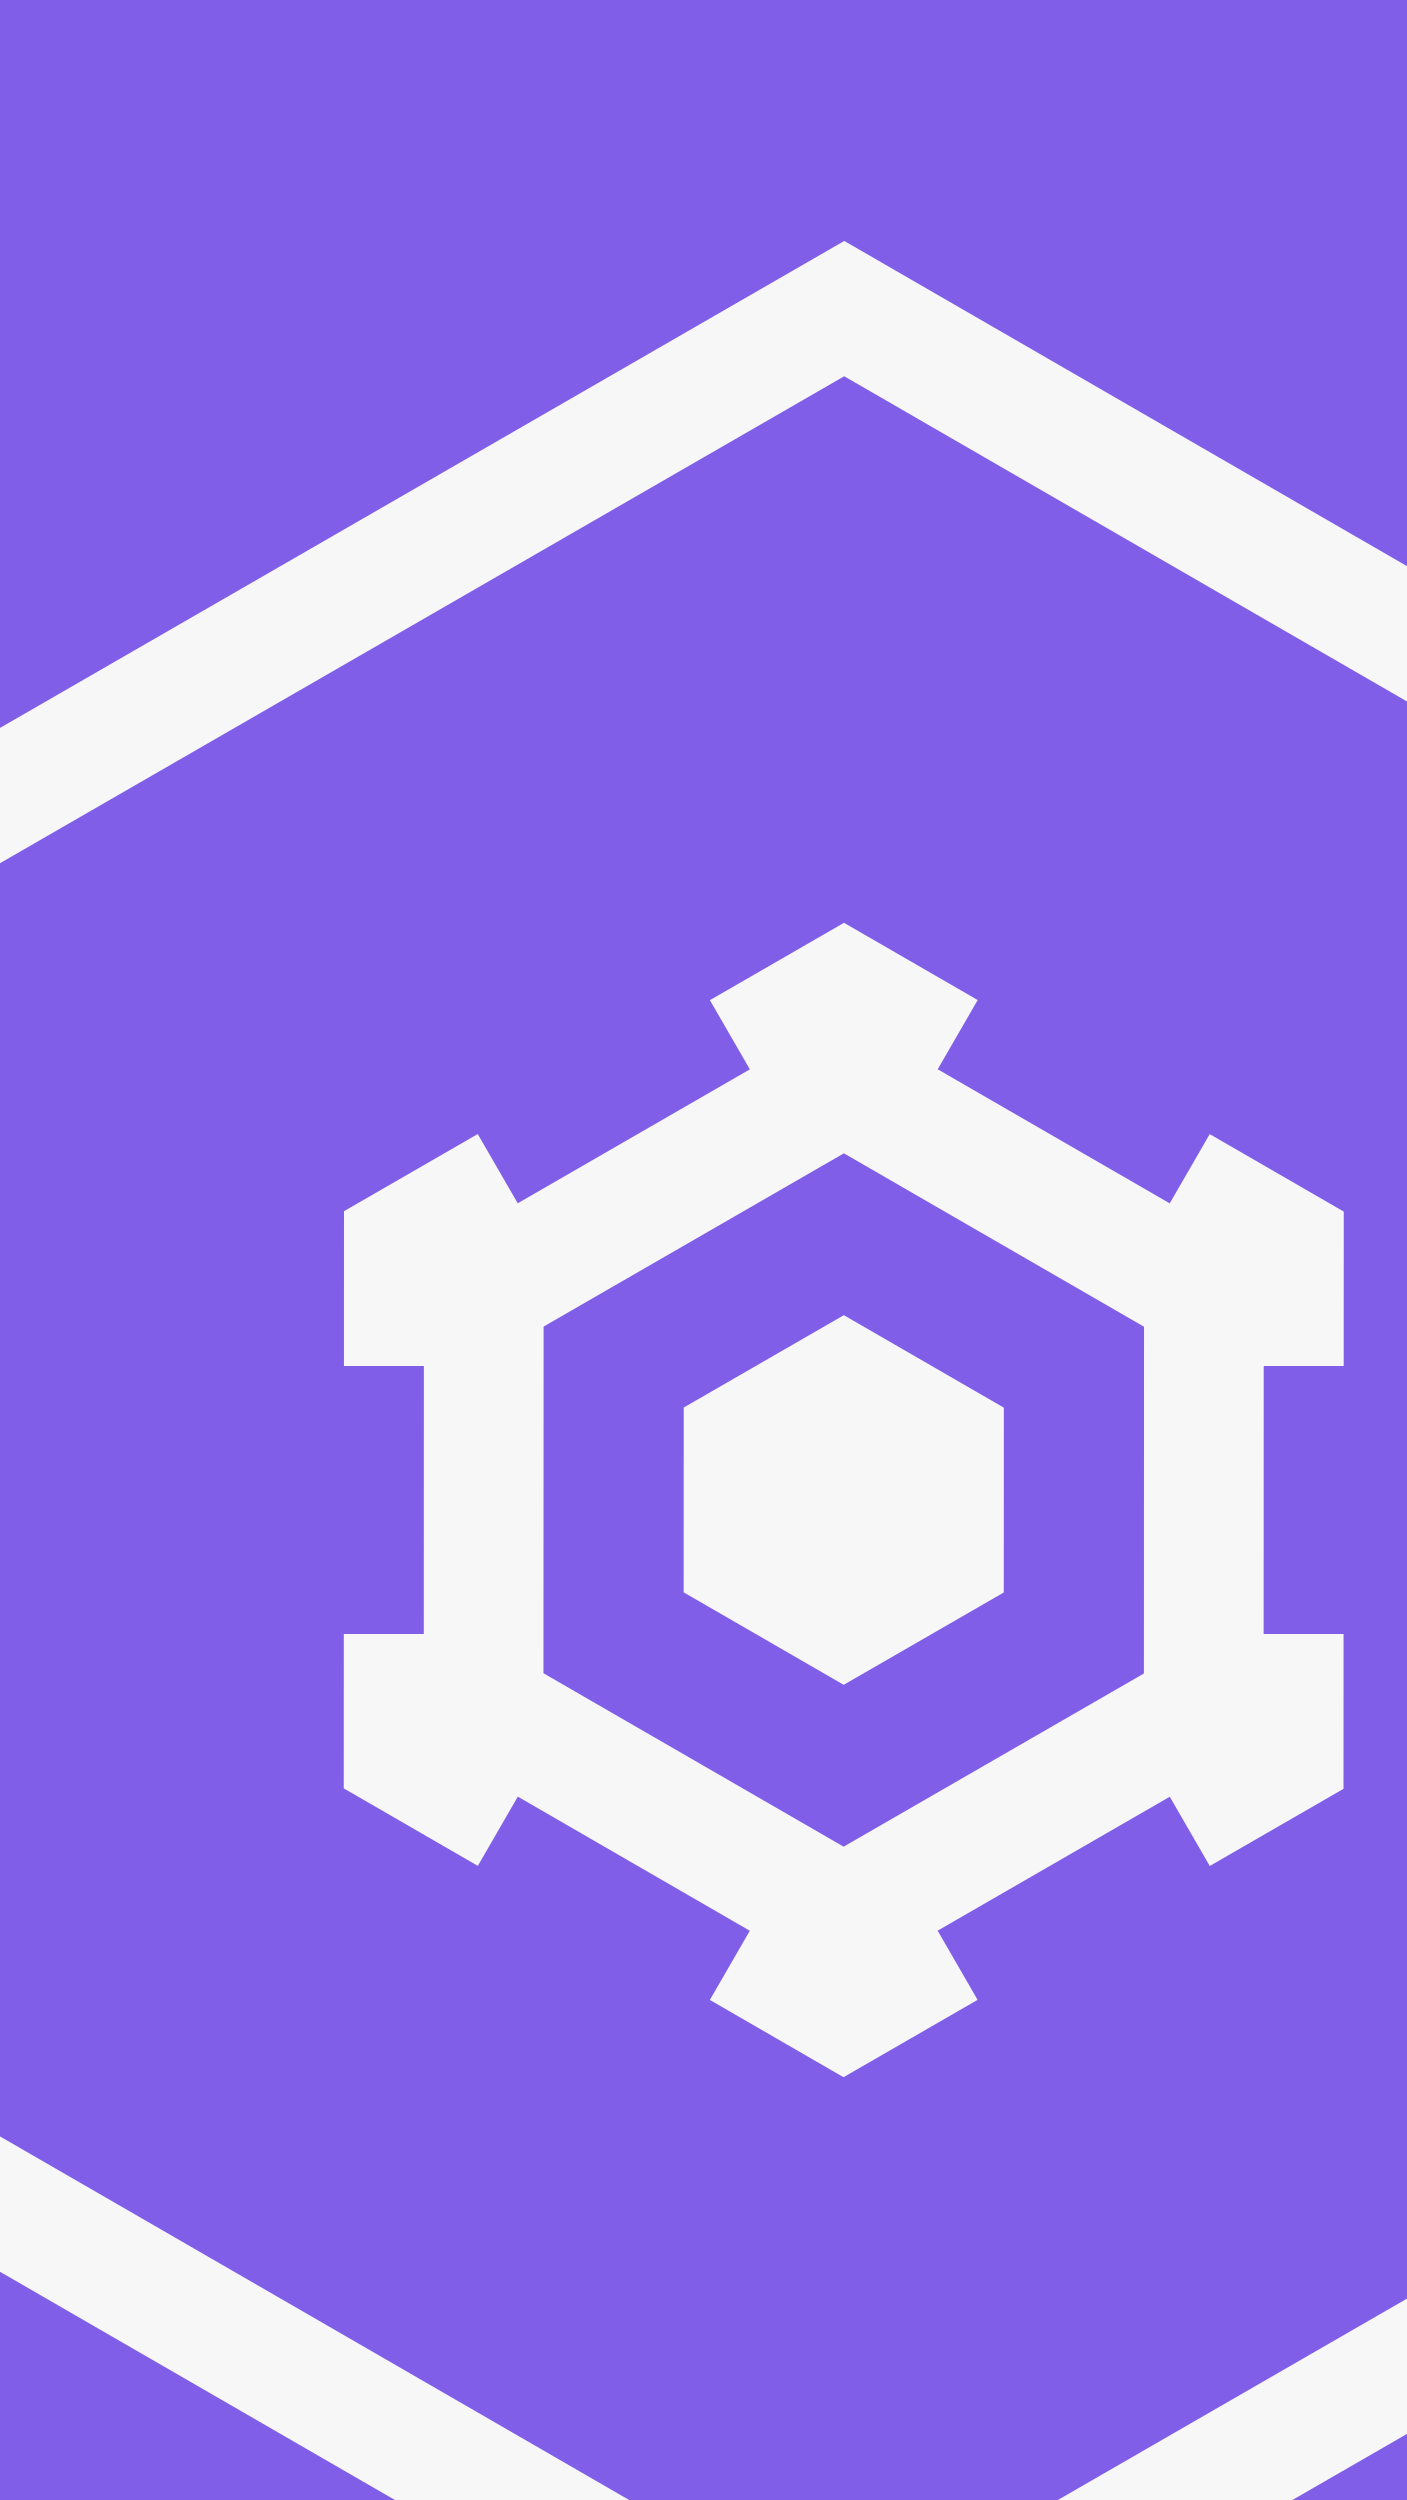
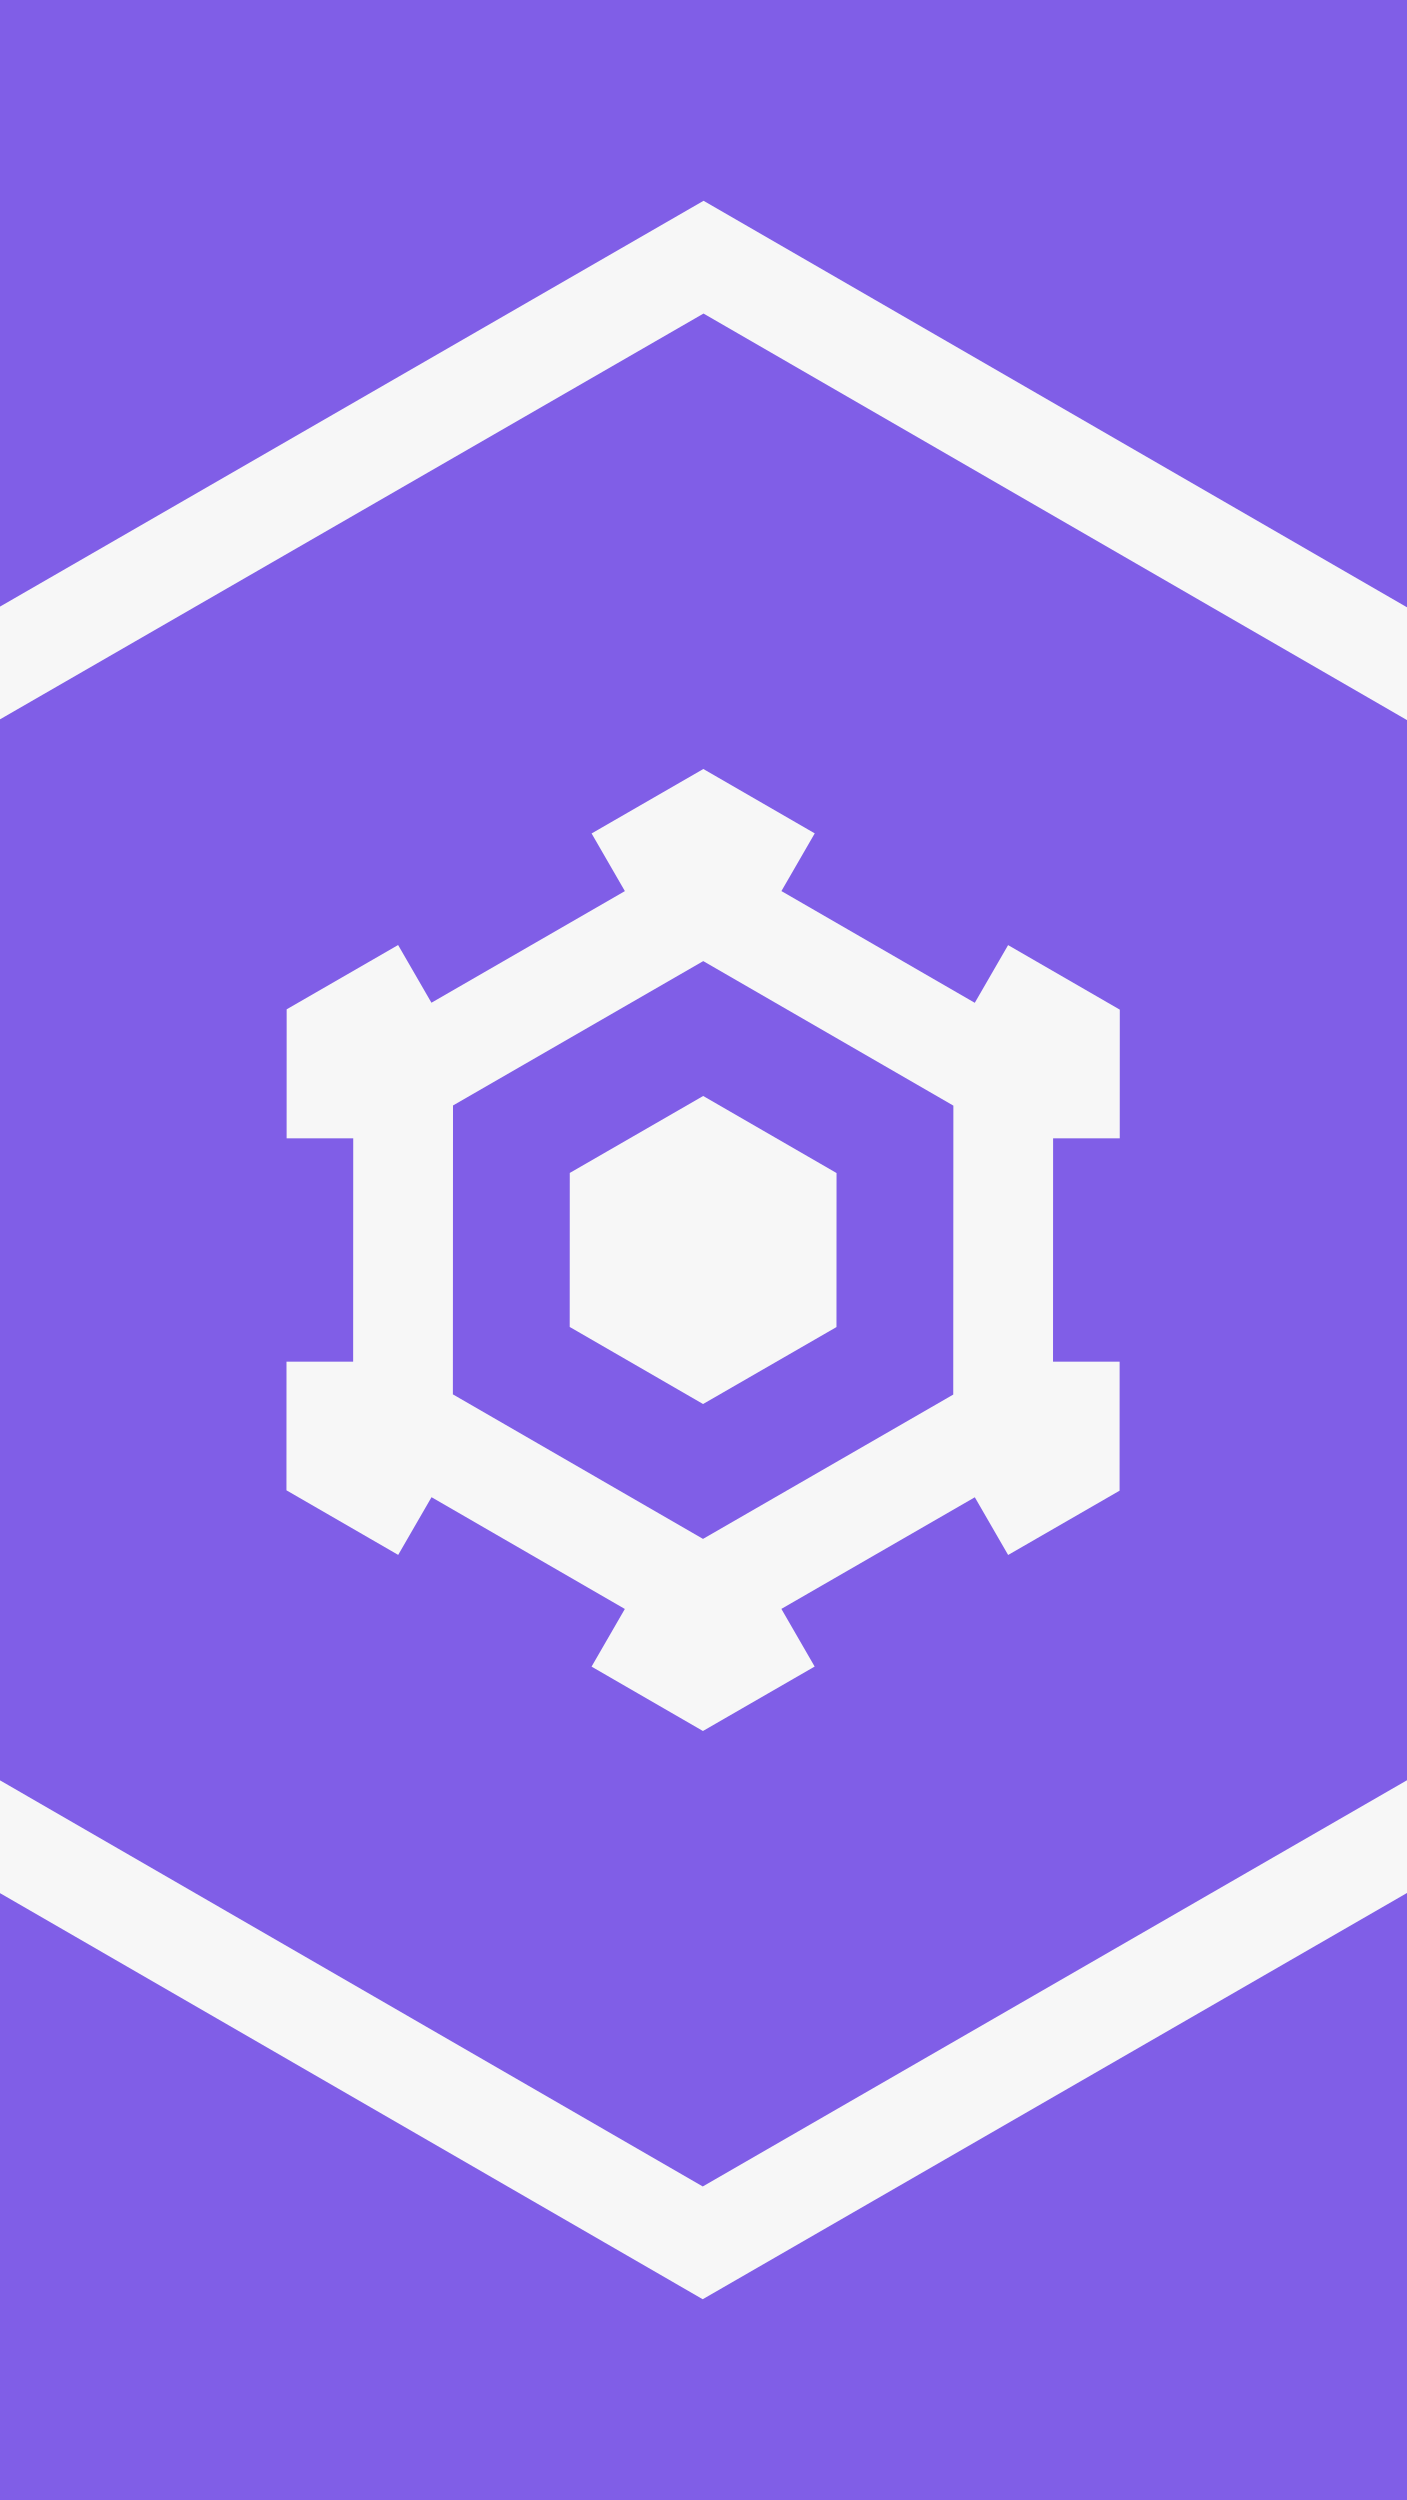
- <svg xmlns="http://www.w3.org/2000/svg" xmlns:xlink="http://www.w3.org/1999/xlink" id="svg2" viewBox="0 0 900 1600" version="1.1" width="100%" height="100%">
+ <svg xmlns="http://www.w3.org/2000/svg" xmlns:xlink="http://www.w3.org/1999/xlink" id="svg2" viewBox="0 0 1080 1920" version="1.1" width="100%" height="100%">
  <defs id="defs30">
    <color-profile name="sRGB" xlink:href="/usr/share/color/icc/colord/sRGB.icc" id="color-profile3047" />
  </defs>
  <g transform="translate(0,867.6378)" id="g3833" style="display:inline">
    <path style="fill:#805ee7;fill-opacity:1" d="m 1081,-868.638 c 0,640.667 0,1281.333 0,1922 -360.667,0 -721.333,0 -1082,0 0,-640.667 0,-1281.333 0,-1922 360.667,0 721.333,0 1082,0 z" id="rect3835" />
  </g>
  <g id="layer4" transform="translate(0,840)" style="display:inline">
    <path style="fill:none;stroke:#f7f7f7;stroke-width:75;stroke-linecap:butt;stroke-miterlimit:4;stroke-opacity:1;display:inline" d="M 1200.19,501.518 C 980.024,628.514 759.858,755.51 539.692,882.506 319.628,755.333 99.565,628.161 -120.499,500.988 c 0.103,-254.168 0.206,-508.337 0.308,-762.505 220.166,-126.996 440.332,-253.983 660.499,-380.979 220.063,127.172 440.127,254.345 660.19,381.517 -0.103,254.168 -0.205,508.328 -0.308,762.497 z" id="path3871" />
  </g>
  <g id="layer1">
    <path style="fill:#f7f7f7;fill-opacity:1;display:inline" d="m 540.156,590.594 c -28.604,16.5 -57.208,33 -85.812,49.5 8.521,14.76 17.042,29.521 25.562,44.281 -49.521,28.573 -99.042,57.146 -148.562,85.719 -8.531,-14.771 -17.062,-29.542 -25.594,-44.312 -28.531,16.458 -57.062,32.917 -85.594,49.375 -0.01,33.031 -0.021,66.062 -0.031,99.094 17.052,0 34.104,0 51.156,0 -0.021,57.167 -0.042,114.333 -0.062,171.5 -17.062,0 -34.125,0 -51.188,0 -0.01,32.938 -0.021,65.875 -0.031,98.812 28.604,16.531 57.208,33.062 85.812,49.594 8.531,-14.771 17.062,-29.542 25.594,-44.312 49.49,28.615 98.979,57.229 148.469,85.844 -8.521,14.76 -17.042,29.521 -25.562,44.281 28.51,16.479 57.021,32.958 85.531,49.437 28.604,-16.5 57.208,-33 85.812,-49.5 -8.521,-14.76 -17.042,-29.521 -25.562,-44.281 49.521,-28.573 99.042,-57.146 148.562,-85.719 8.531,14.771 17.062,29.542 25.594,44.313 28.531,-16.458 57.062,-32.917 85.594,-49.375 0.01,-33.031 0.021,-66.062 0.031,-99.094 -17.052,0 -34.104,0 -51.156,0 0.021,-57.167 0.042,-114.333 0.062,-171.5 17.062,0 34.125,0 51.188,0 0.01,-32.948 0.021,-65.896 0.031,-98.844 -28.594,-16.521 -57.188,-33.042 -85.781,-49.562 -8.531,14.771 -17.062,29.542 -25.594,44.312 -49.5,-28.604 -99,-57.208 -148.5,-85.812 8.531,-14.771 17.062,-29.542 25.594,-44.312 -28.521,-16.479 -57.042,-32.958 -85.562,-49.438 z m -0.062,147.531 c 64.031,37 128.062,74 192.094,111 -0.031,73.969 -0.062,147.937 -0.094,221.906 -64.062,36.948 -128.125,73.896 -192.188,110.844 -64.031,-37 -128.062,-74 -192.094,-111 0.031,-73.958 0.062,-147.917 0.094,-221.875 64.062,-36.958 128.125,-73.917 192.188,-110.875 z" id="path3194-7" />
  </g>
  <g id="layer3" style="display:inline">
    <path style="fill:#f7f7f7;fill-opacity:1;display:inline" d="m 437.585,900.816 c 34.154,-19.701 68.308,-39.401 102.463,-59.102 34.138,19.728 68.276,39.456 102.415,59.184 -0.016,39.429 -0.032,78.858 -0.048,118.287 -34.154,19.701 -68.308,39.4 -102.463,59.101 -34.138,-19.728 -68.276,-39.456 -102.415,-59.184 0.016,-39.429 0.032,-78.856 0.048,-118.285 z" id="path3010-0" />
  </g>
</svg>
